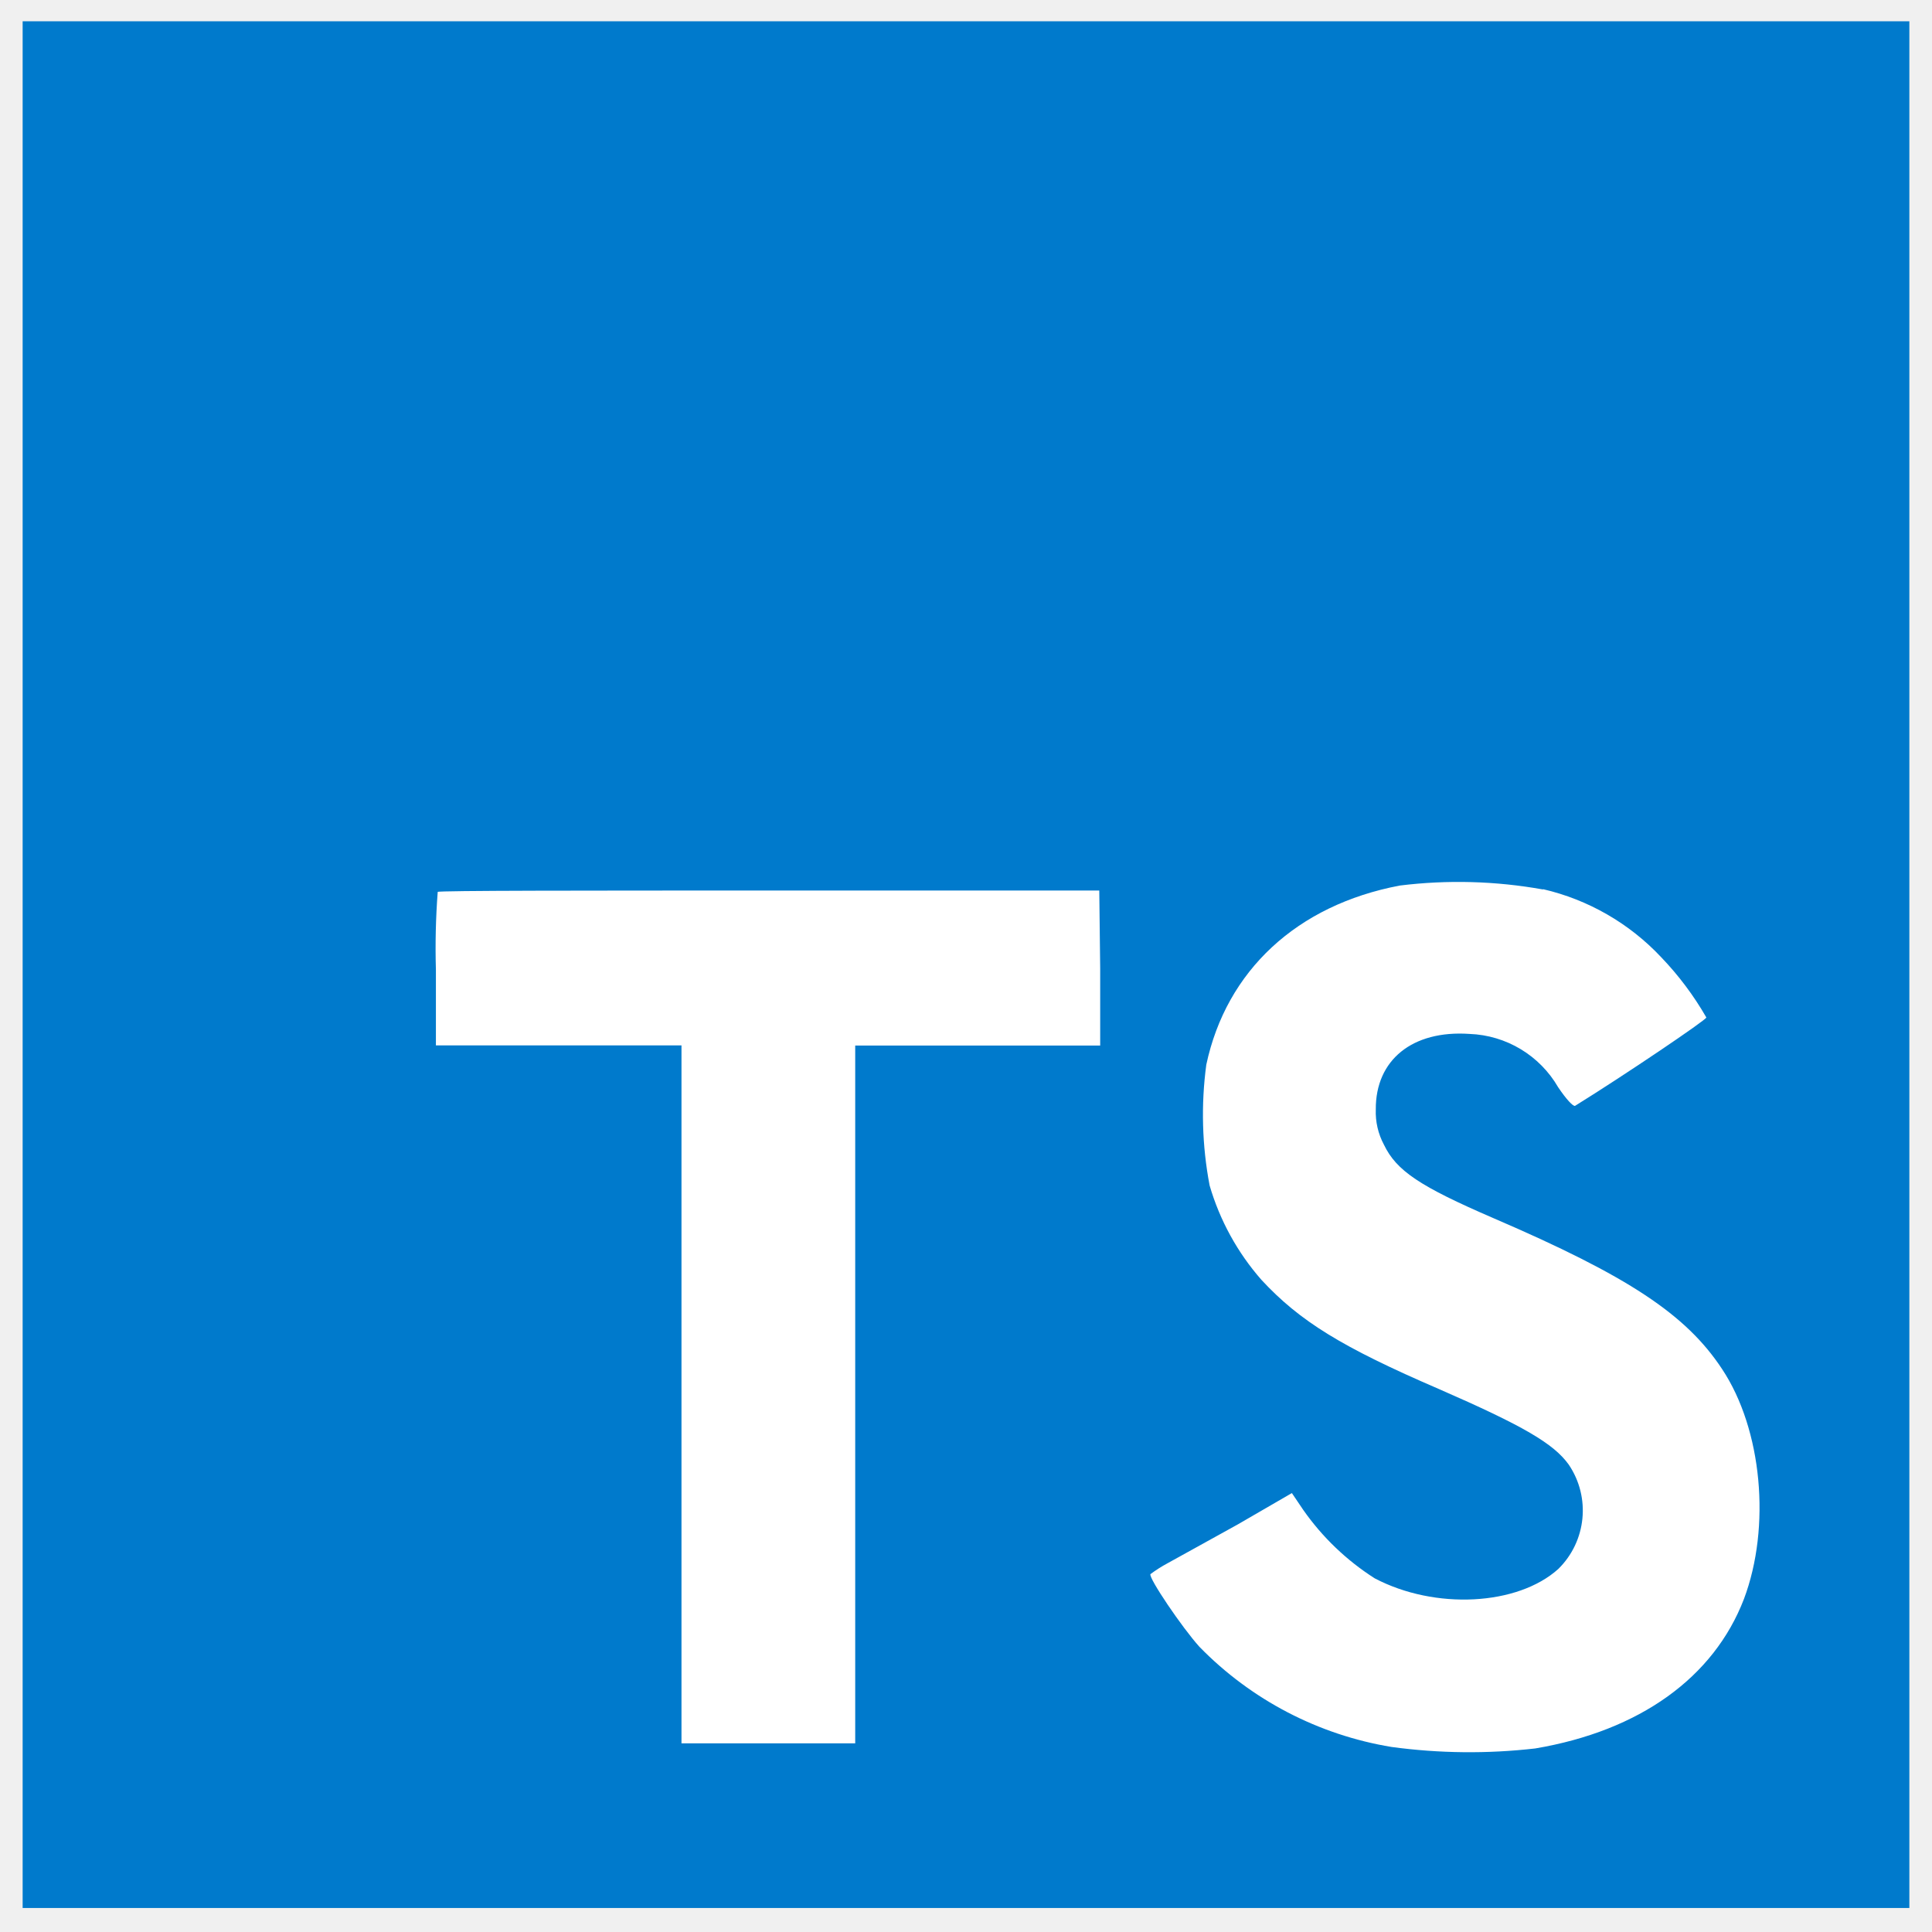
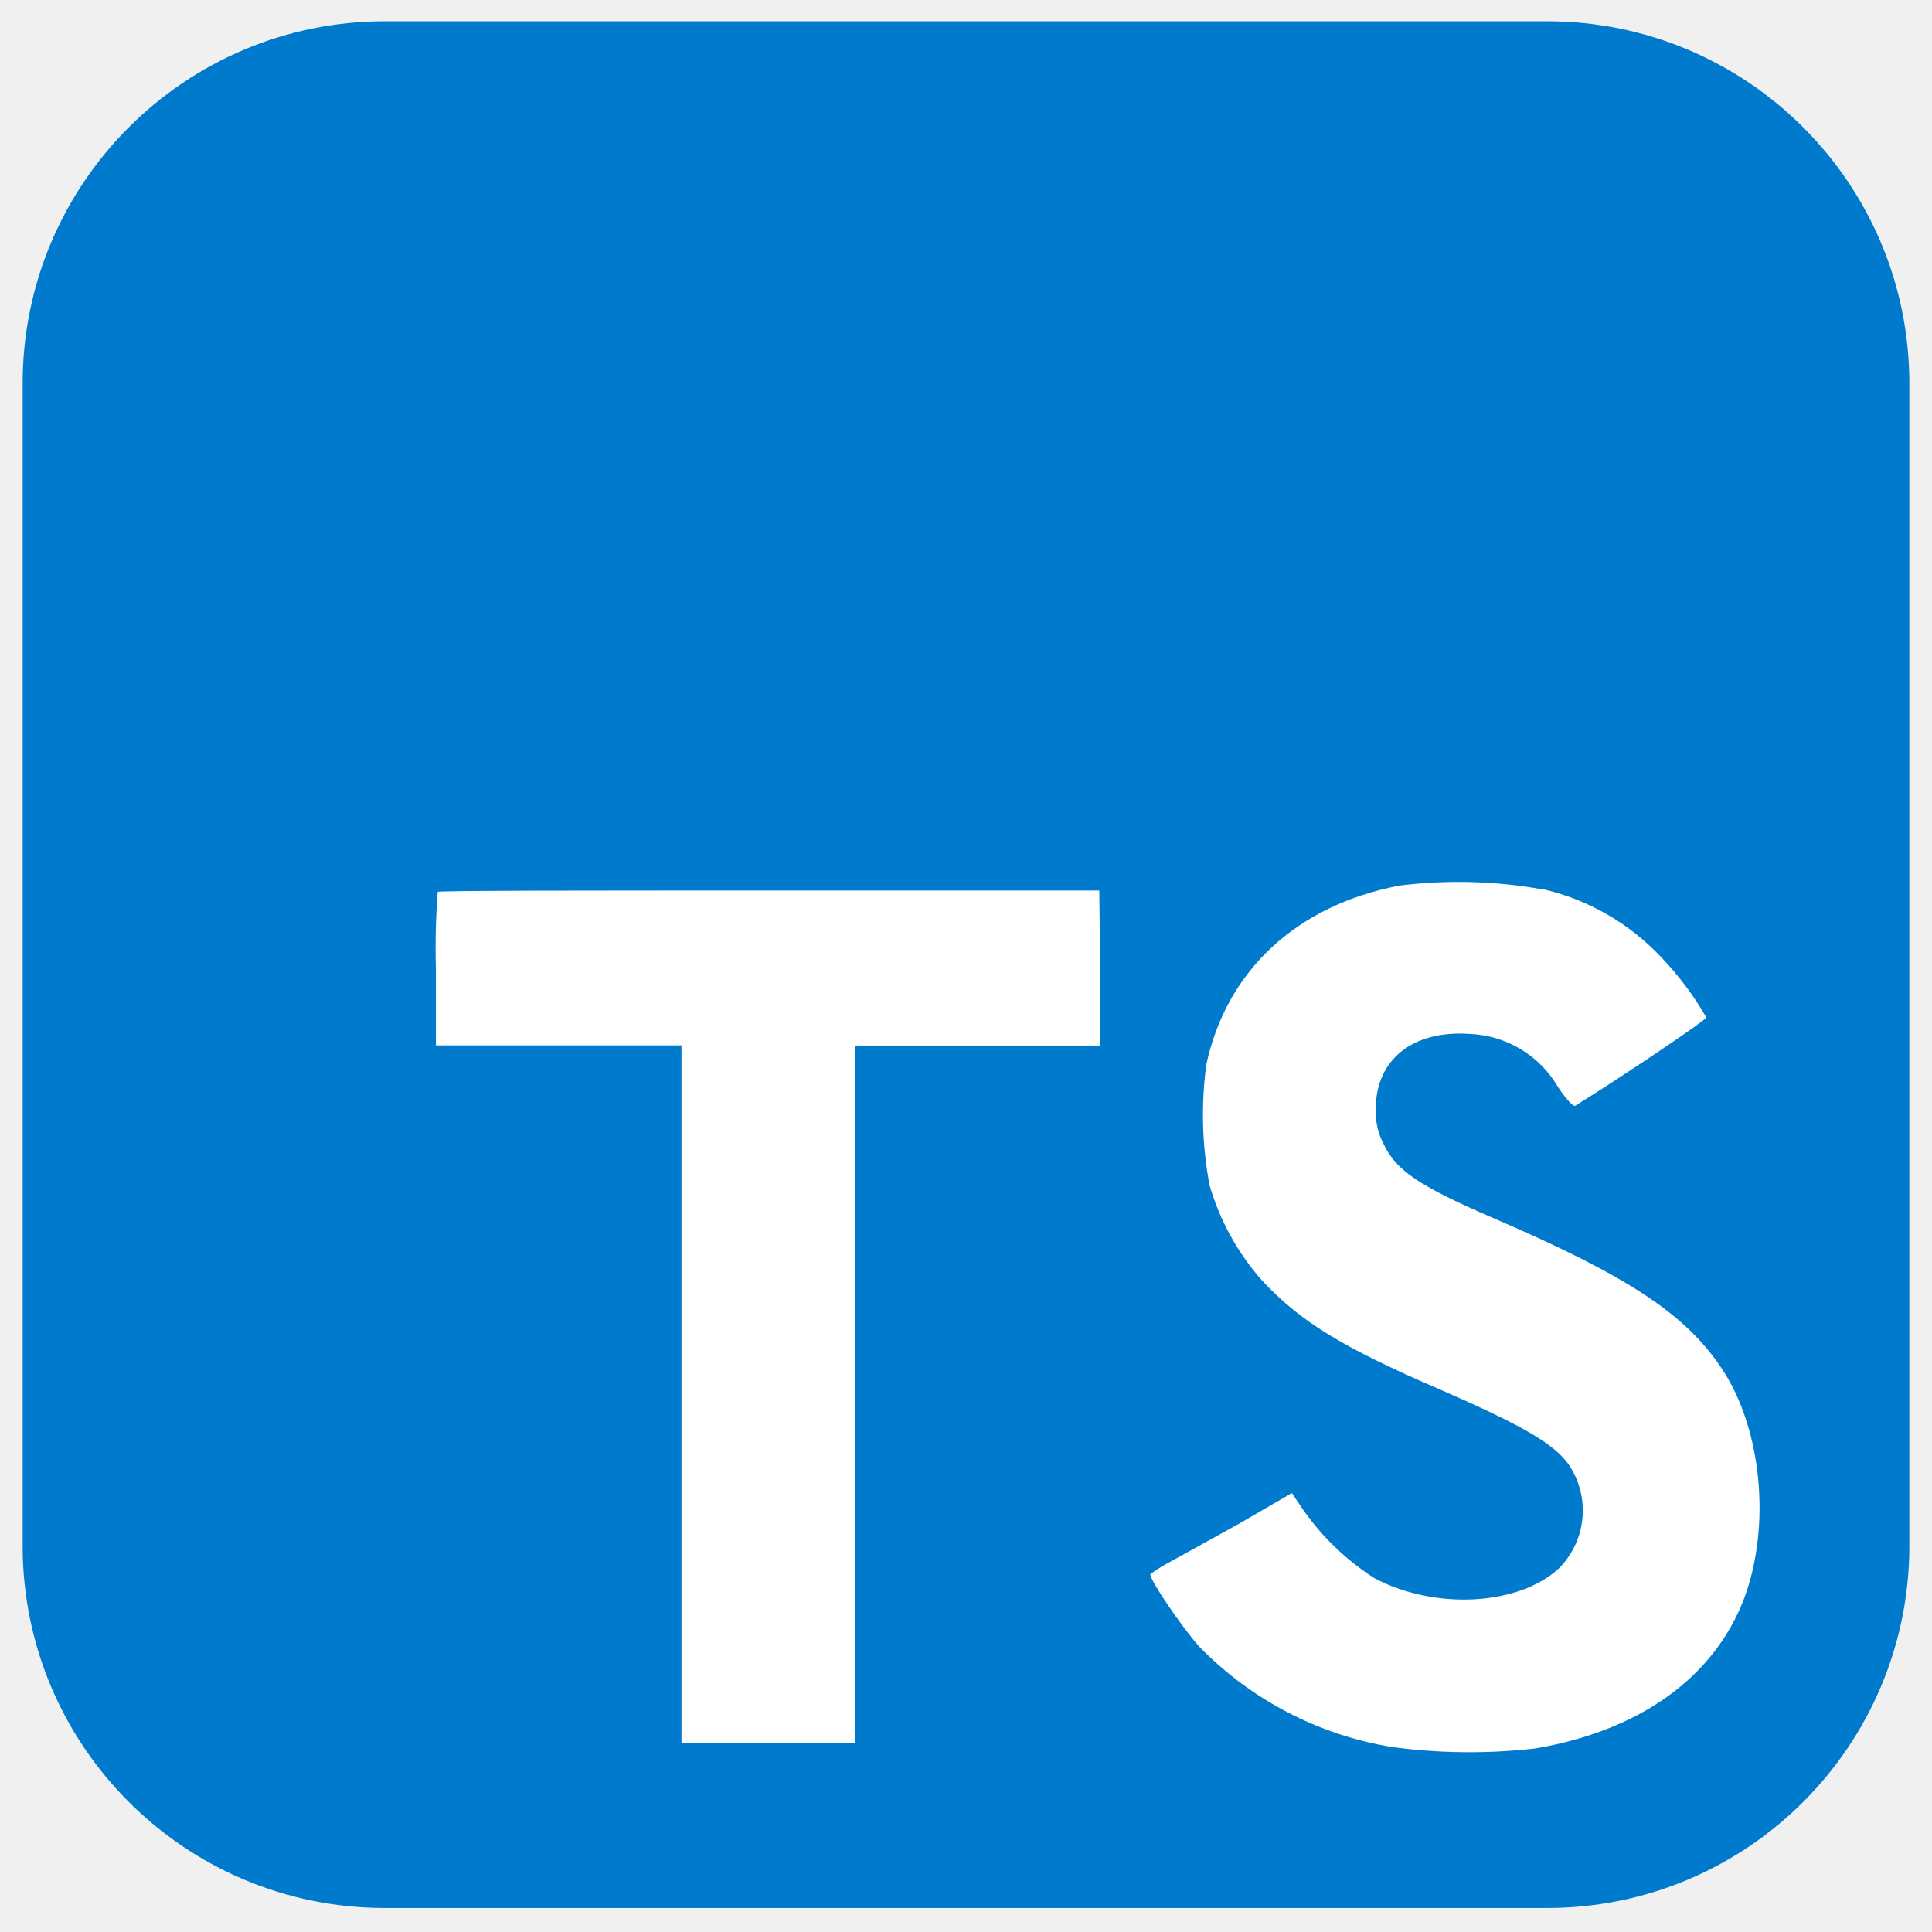
<svg xmlns="http://www.w3.org/2000/svg" viewBox="0 0 128 128">
-   <path fill="#fff" d="M22.67 47h99.67v73.67H22.67z" />
-   <path data-name="original" fill="#007acc" d="M1.5 63.91v62.5h125v-125H1.5zm100.73-5a15.56 15.56 0 017.82 4.5 20.58 20.58 0 013 4c0 .16-5.4 3.81-8.69 5.85-.12.08-.6-.44-1.13-1.23a7.09 7.09 0 00-5.87-3.53c-3.79-.26-6.23 1.73-6.21 5a4.58 4.58 0 00.54 2.34c.83 1.73 2.38 2.76 7.24 4.86 8.95 3.85 12.78 6.39 15.16 10 2.66 4 3.25 10.46 1.45 15.24-2 5.2-6.9 8.73-13.83 9.9a38.32 38.32 0 01-9.52-.1 23 23 0 01-12.72-6.63c-1.15-1.27-3.39-4.58-3.25-4.82a9.34 9.34 0 011.15-.73L82 101l3.59-2.08.75 1.11a16.78 16.78 0 004.74 4.54c4 2.1 9.46 1.81 12.16-.62a5.43 5.43 0 00.69-6.92c-1-1.39-3-2.56-8.59-5-6.45-2.78-9.23-4.5-11.77-7.24a16.48 16.48 0 01-3.43-6.25 25 25 0 01-.22-8c1.33-6.23 6-10.58 12.82-11.87a31.66 31.66 0 019.49.26zm-29.34 5.24v5.12H56.66v46.23H45.15V69.26H28.88v-5a49.19 49.19 0 01.12-5.17C29.08 59 39 59 51 59h21.83z" />
+   <clipPath id="typescript-rounded">
+     <rect x="1.5" y="1.41" width="125" height="125" rx="24" />
+   </clipPath>
+   <g clip-path="url(#typescript-rounded)">
+     <path fill="#fff" d="M22.67 47h99.67v73.67H22.67z" />
+     <path data-name="original" fill="#007acc" d="M1.5 63.91v62.5h125v-125H1.5zm100.73-5a15.56 15.56 0 017.82 4.5 20.58 20.58 0 013 4c0 .16-5.4 3.81-8.69 5.85-.12.08-.6-.44-1.13-1.23a7.09 7.09 0 00-5.87-3.53c-3.79-.26-6.23 1.73-6.21 5a4.58 4.58 0 00.54 2.34c.83 1.73 2.38 2.76 7.24 4.86 8.95 3.85 12.78 6.39 15.16 10 2.66 4 3.25 10.46 1.45 15.24-2 5.2-6.9 8.73-13.83 9.9a38.32 38.32 0 01-9.52-.1 23 23 0 01-12.72-6.63c-1.15-1.27-3.39-4.58-3.25-4.82a9.34 9.34 0 011.15-.73L82 101l3.59-2.08.75 1.11a16.78 16.78 0 004.74 4.54c4 2.1 9.46 1.81 12.16-.62a5.43 5.43 0 00.69-6.92c-1-1.39-3-2.56-8.59-5-6.45-2.78-9.23-4.5-11.77-7.24a16.48 16.48 0 01-3.43-6.25 25 25 0 01-.22-8c1.33-6.23 6-10.58 12.82-11.87a31.66 31.66 0 019.49.26zm-29.34 5.24v5.12H56.66v46.23H45.15V69.26H28.88v-5a49.19 49.19 0 01.12-5.17C29.08 59 39 59 51 59h21.83z" />
+   </g>
</svg>
